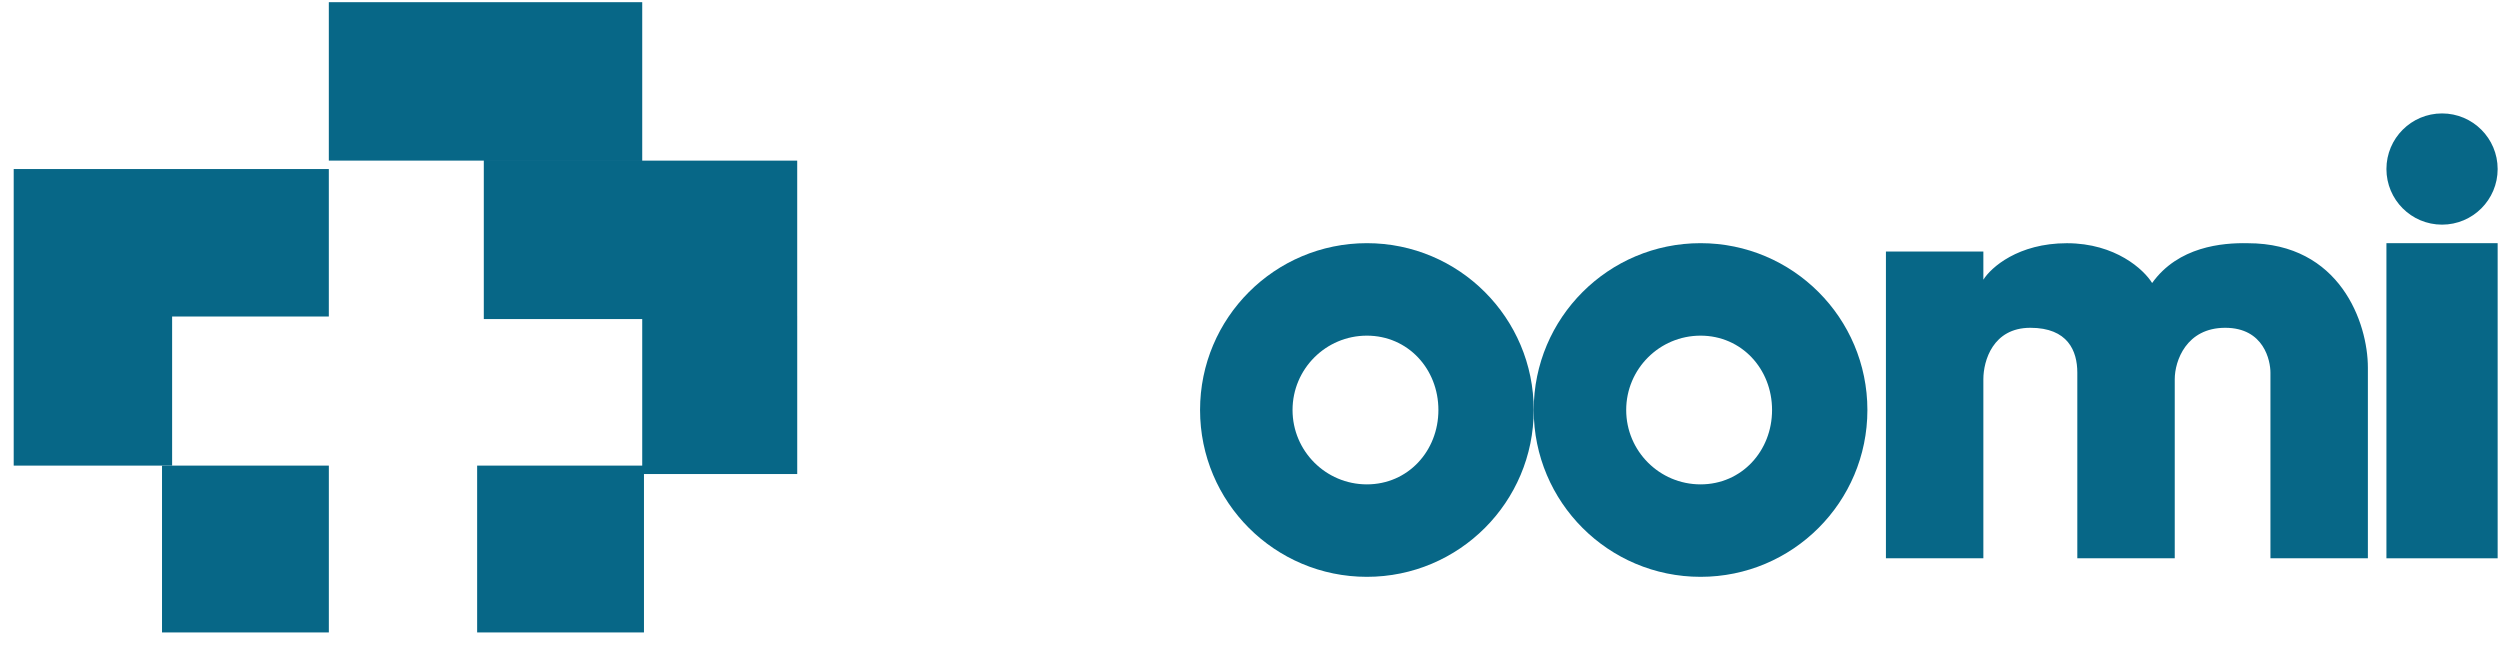
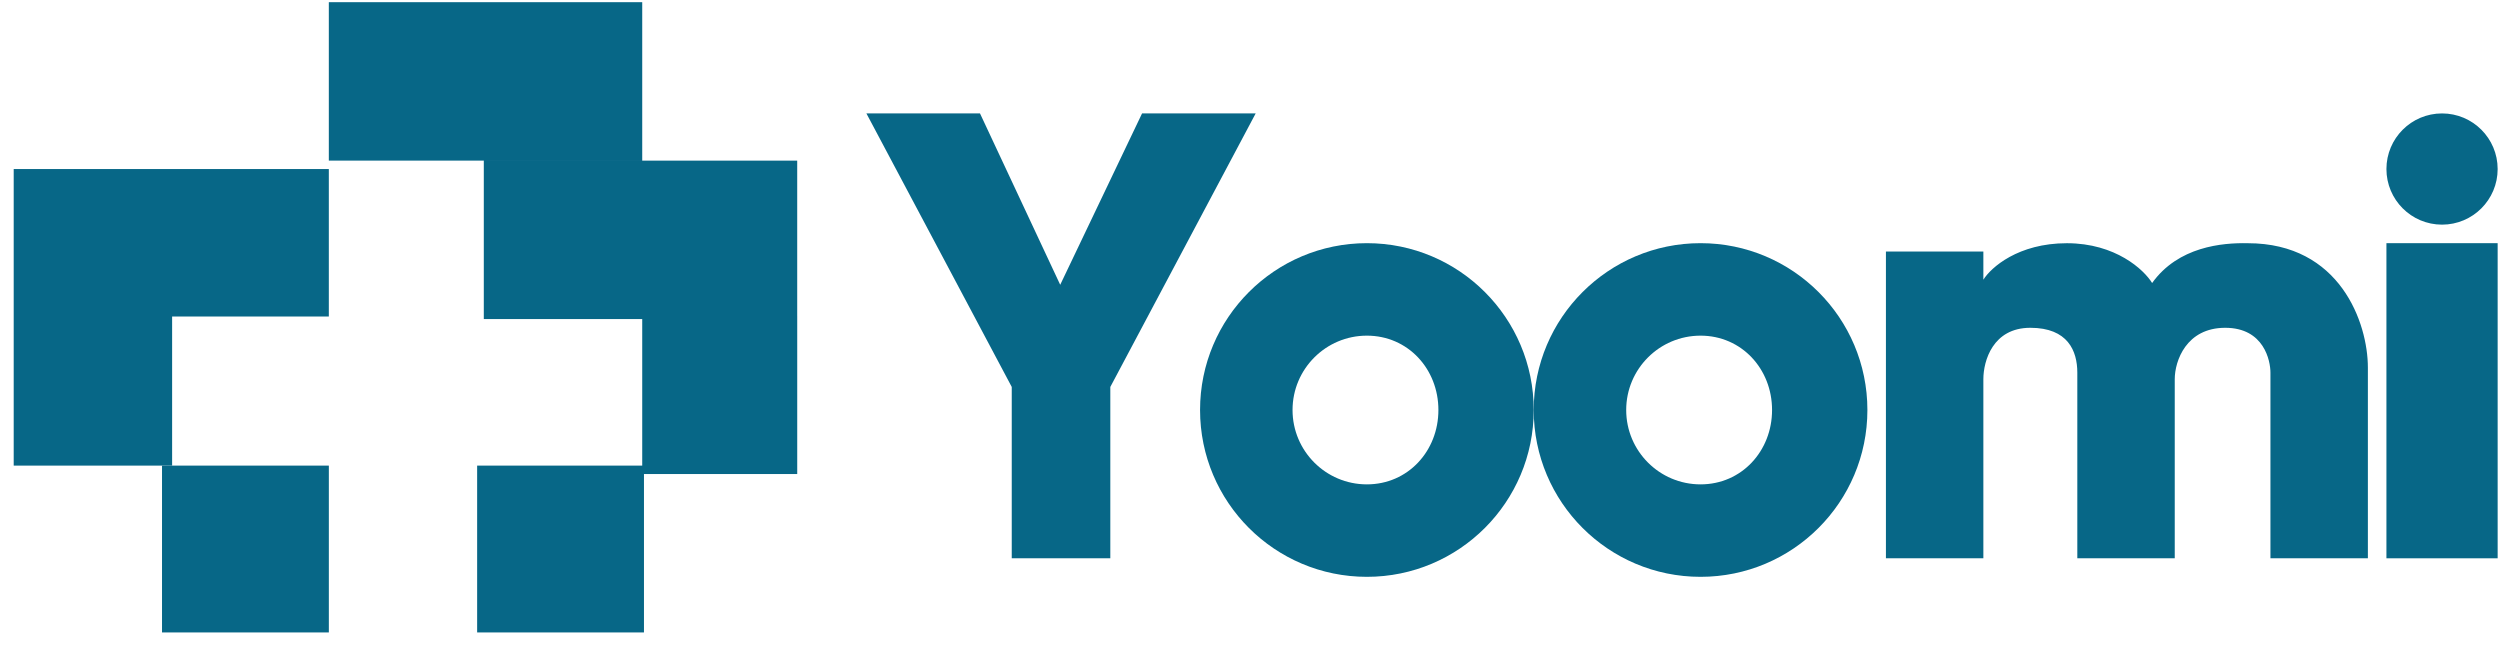
<svg xmlns="http://www.w3.org/2000/svg" width="119" height="31" viewBox="0 0 119 31" fill="none">
  <path d="M89.77 26.575V11.972H94.408V13.314C94.767 12.735 96.064 11.577 98.383 11.577C100.702 11.577 102.055 12.84 102.441 13.472C103.684 11.735 105.782 11.551 106.997 11.577C111.386 11.577 112.711 15.366 112.711 17.498V26.575H108.073V17.734C108.073 17.182 107.775 15.603 105.92 15.603C104.065 15.603 103.518 17.182 103.518 18.05V26.575H98.88V17.734C98.88 16.708 98.433 15.603 96.644 15.603C94.855 15.603 94.408 17.182 94.408 18.05V26.575H89.77Z" fill="#076787" />
  <path d="M15.652 15.066V8.046H0.652V22.163H8.193V15.066H15.652Z" fill="#076787" />
  <rect x="7.712" y="22.163" width="7.941" height="7.941" fill="#076787" />
  <rect x="22.712" y="22.163" width="7.941" height="7.941" fill="#076787" />
  <path fill-rule="evenodd" clip-rule="evenodd" d="M15.652 0.104H30.57V7.645H15.652V0.104ZM37.947 15.023H37.948V22.564H30.57V15.187H23.029V7.646H37.947V15.023Z" fill="#076787" />
-   <path d="M50.466 13.556L46.648 5.399p1.241L48.159 18.418V26.575H52.851V18.418L59.77 5.399H54.362L50.466 13.556Z" fill="#076787" />
+   <path d="M50.466 13.556L46.648 5.399H41.241L48.159 18.418V26.575H52.851V18.418L59.77 5.399H54.362L50.466 13.556Z" fill="#076787" />
  <path d="M73.005 19.516C73.005 23.902 69.45 27.457 65.064 27.457C60.678 27.457 57.123 23.902 57.123 19.516C57.123 15.131 60.678 11.575 65.064 11.575C69.45 11.575 73.005 15.131 73.005 19.516ZM61.525 19.516C61.525 21.471 63.11 23.056 65.064 23.056C67.019 23.056 68.468 21.471 68.468 19.516C68.468 17.562 67.019 15.977 65.064 15.977C63.11 15.977 61.525 17.562 61.525 19.516Z" fill="#076787" />
  <path d="M88.888 19.516C88.888 23.902 85.332 27.457 80.947 27.457C76.561 27.457 73.005 23.902 73.005 19.516C73.005 15.131 76.561 11.575 80.947 11.575C85.332 11.575 88.888 15.131 88.888 19.516ZM77.407 19.516C77.407 21.471 78.992 23.056 80.947 23.056C82.901 23.056 84.35 21.471 84.35 19.516C84.35 17.562 82.901 15.977 80.947 15.977C78.992 15.977 77.407 17.562 77.407 19.516Z" fill="#076787" />
  <rect x="113.594" y="11.575" width="5.294" height="15" fill="#076787" />
  <ellipse cx="116.241" cy="8.046" rx="2.647" ry="2.647" fill="#076787" />
</svg>
